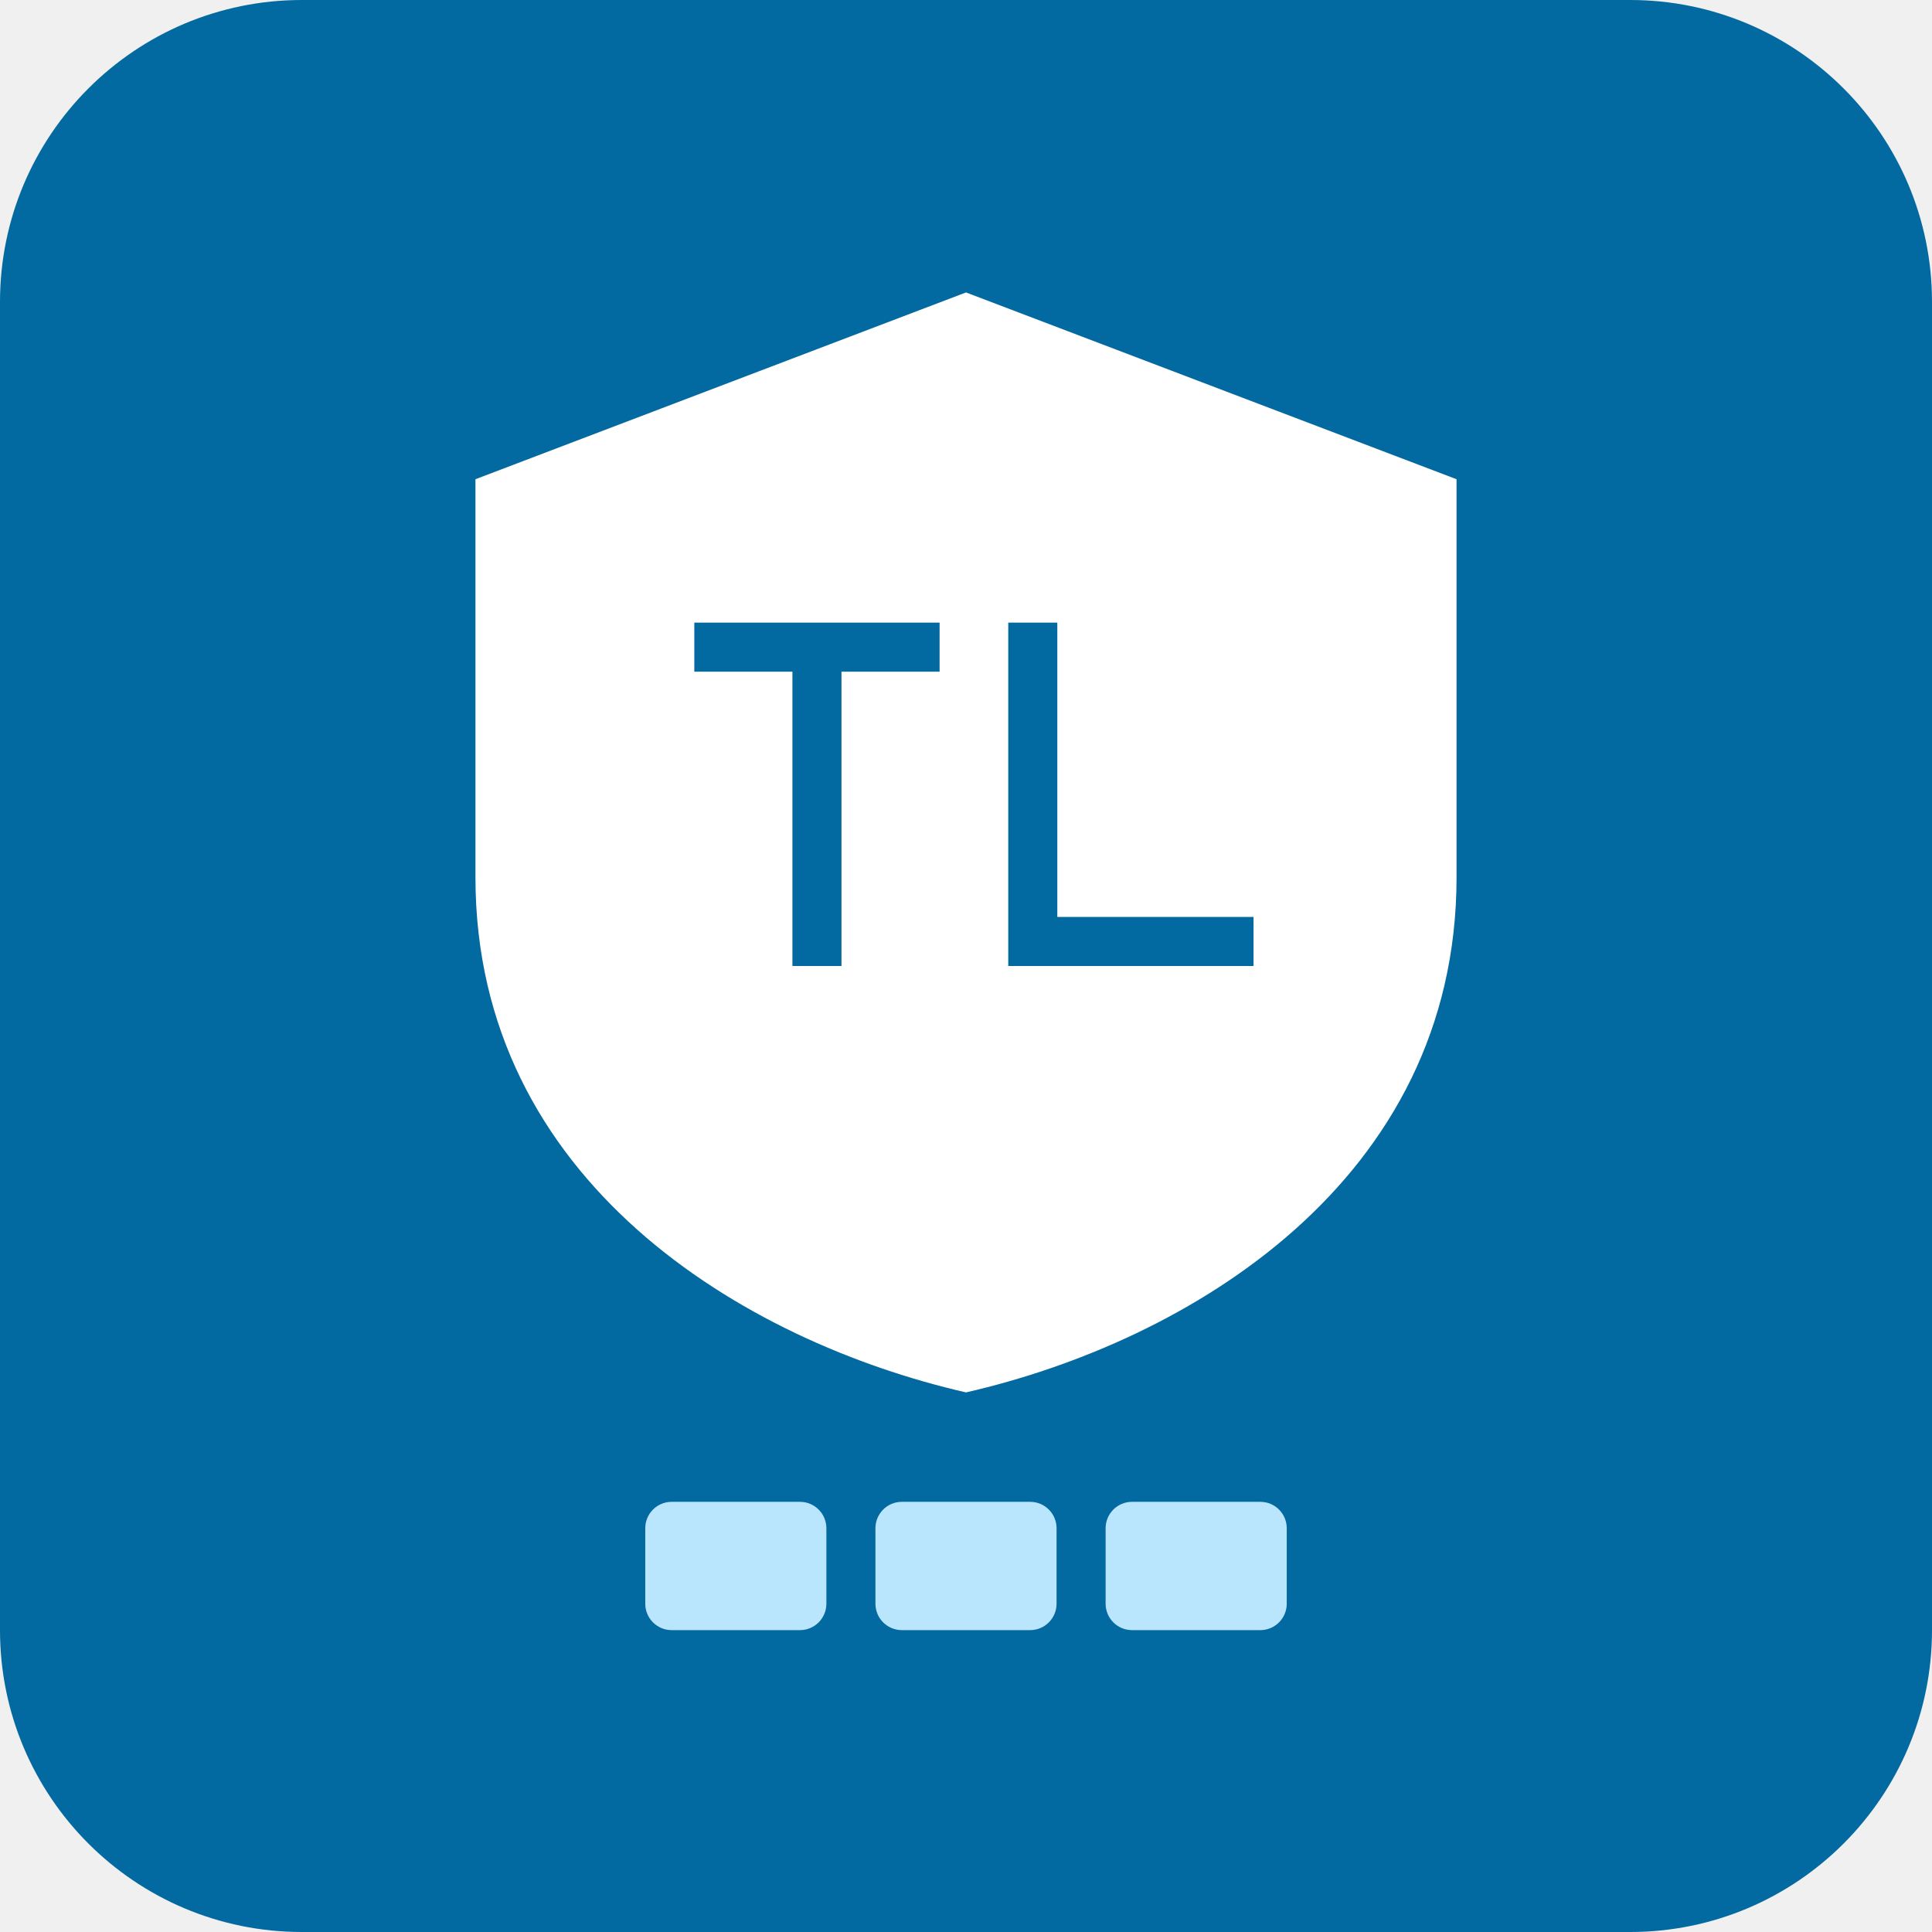
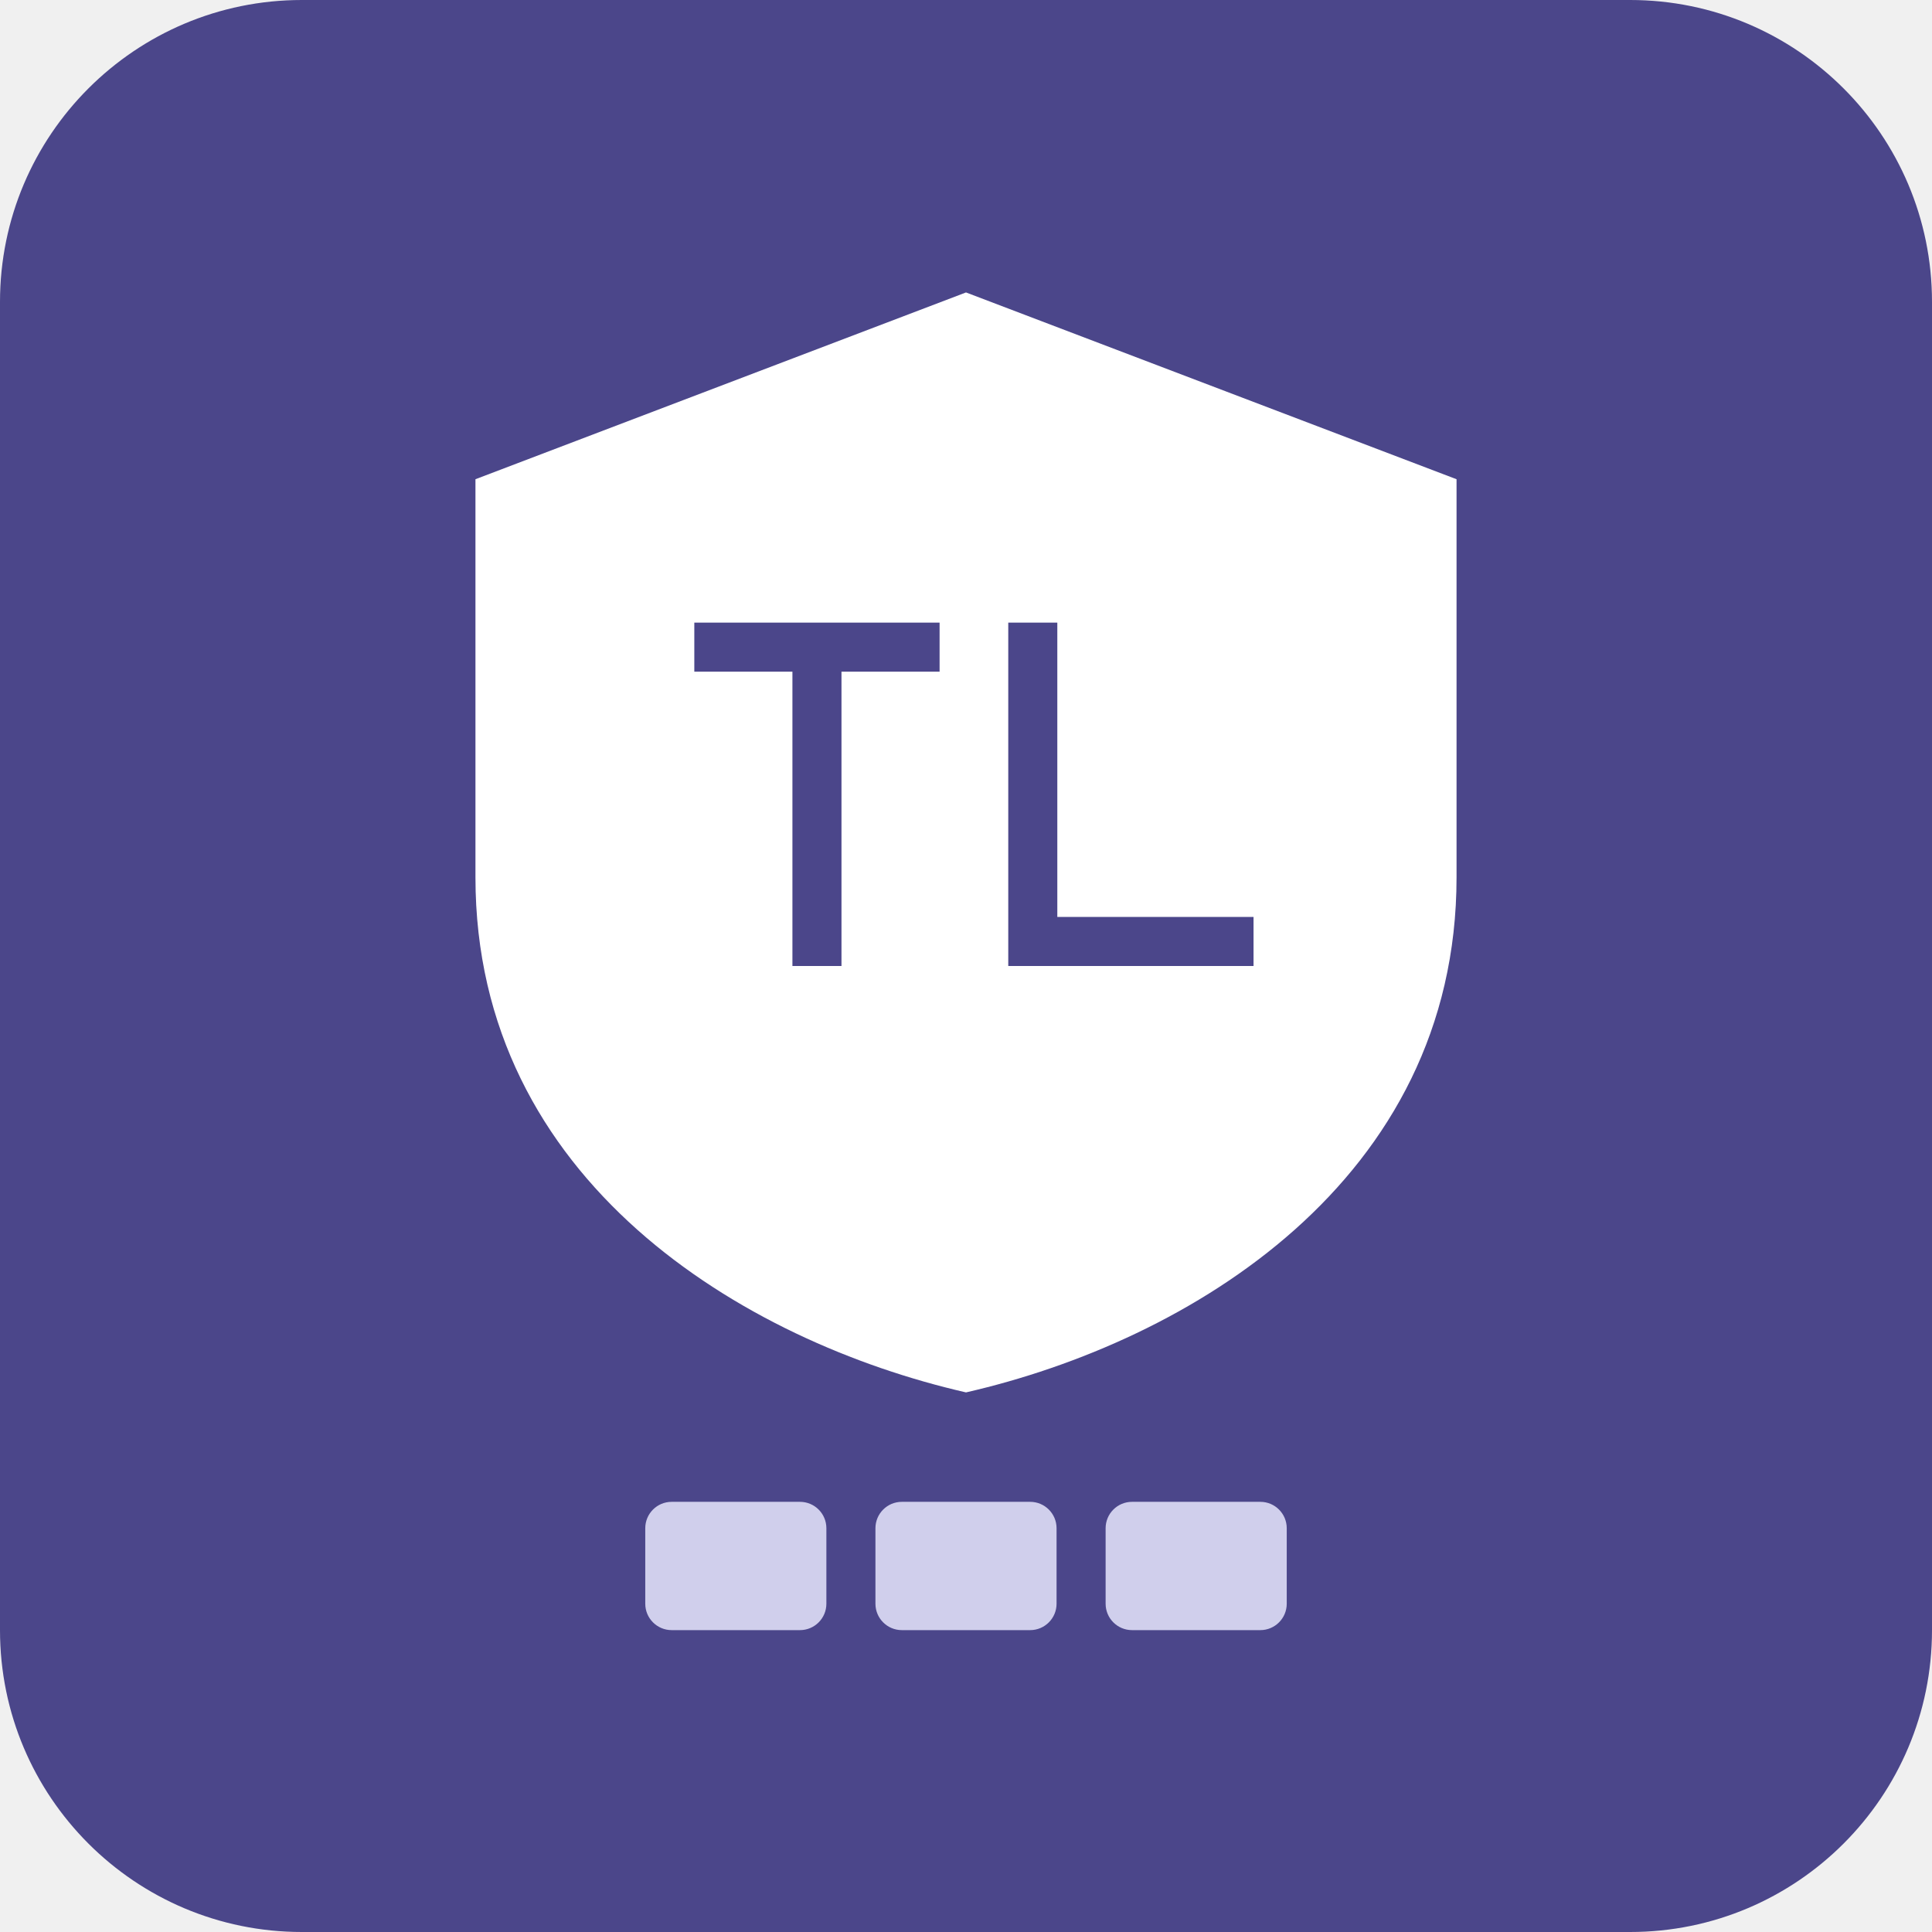
<svg xmlns="http://www.w3.org/2000/svg" width="1024px" height="1024px" viewBox="0 0 1024 1024">
-   <rect x="0" y="0" width="1024" height="1024" rx="160" fill="#0369A1" />
+   <rect x="0" y="0" width="1024" height="1024" rx="160" fill="#4B468A" />
  <path d="M512,155L772,254V465C772,626 630,711 512,738C394,711 252,626 252,465V254Z" fill="#FFFFFF" />
-   <path d="M368.00,330.00h130.00v26.00h-130.00zM420.00,356.00h26.00v156.00h-26.00zM534.40,330.00h26.00v182.00h-26.00zM560.40,486.00h104.00v26.00h-104.00z" fill="#0369A1" />
-   <rect x="342" y="796" width="96" height="68" rx="14" fill="#BAE6FD" />
-   <rect x="464" y="796" width="96" height="68" rx="14" fill="#BAE6FD" />
-   <rect x="586" y="796" width="96" height="68" rx="14" fill="#BAE6FD" />
+   <path d="M368.00,330.00h130.00v26.00h-130.00zM420.00,356.00h26.00v156.00h-26.00zM534.40,330.00h26.00v182.00h-26.00zM560.40,486.00h104.00v26.00h-104.00z" fill="#4B468A" />
+   <rect x="342" y="796" width="96" height="68" rx="14" fill="#D0CFEC" />
+   <rect x="464" y="796" width="96" height="68" rx="14" fill="#D0CFEC" />
+   <rect x="586" y="796" width="96" height="68" rx="14" fill="#D0CFEC" />
</svg>
